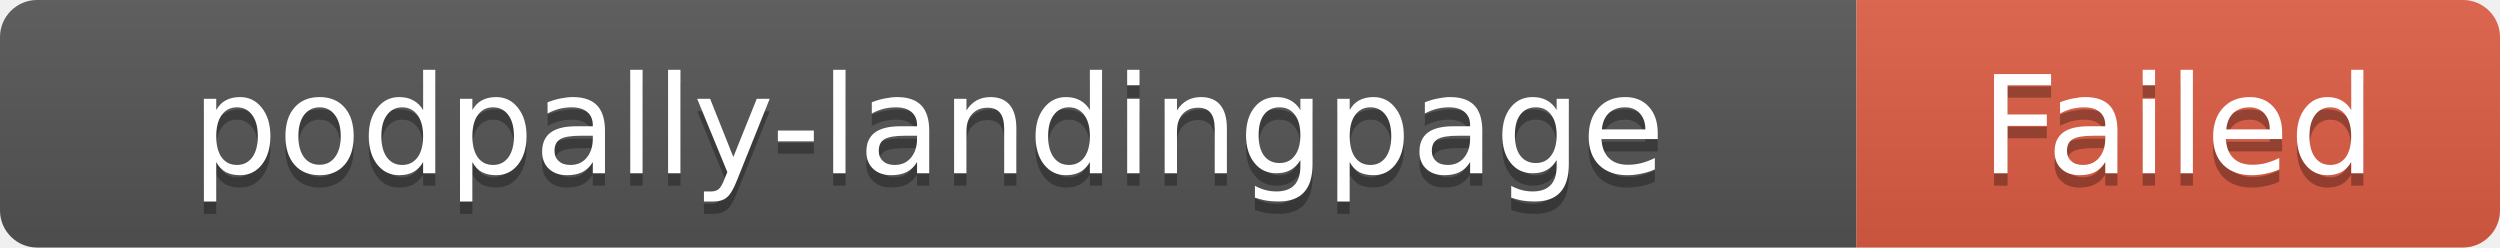
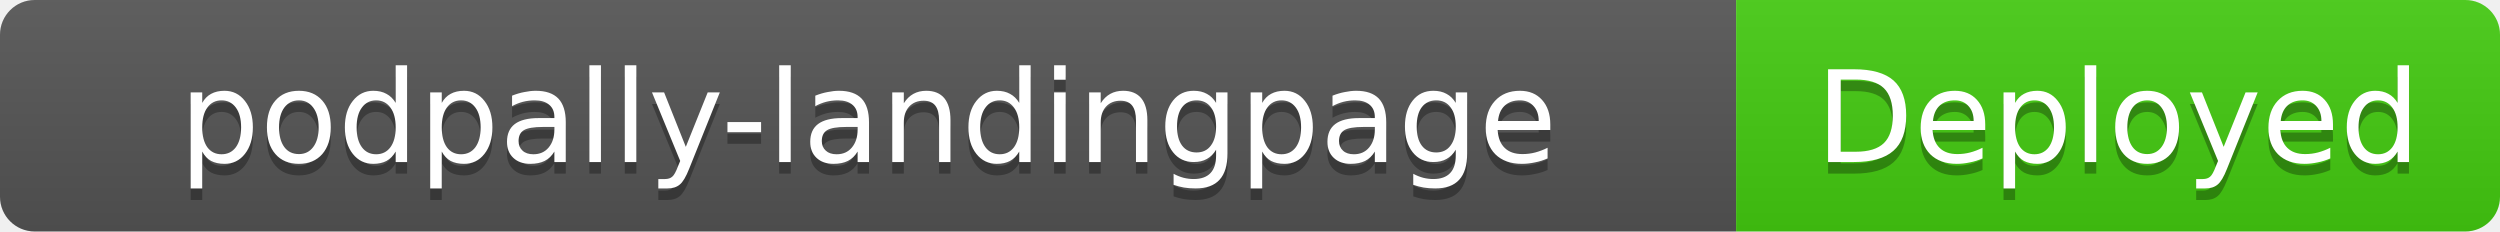
- <svg xmlns="http://www.w3.org/2000/svg" width="202" height="20">
+ <svg xmlns="http://www.w3.org/2000/svg" width="216" height="20">
  <linearGradient id="a" x2="0" y2="100%">
    <stop offset="0" stop-color="#bbb" stop-opacity=".1" />
    <stop offset="1" stop-opacity=".1" />
  </linearGradient>
  <clipPath id="r">
-     <rect width="202" height="20" rx="3" fill="#fff" />
+     <rect width="216" height="20" rx="3" fill="#fff" />
  </clipPath>
  <g clip-path="url(#r)">
    <rect width="150" height="20" fill="#555" />
-     <rect x="150" width="52" height="20" fill="#e05d44" />
-     <rect width="202" height="20" fill="url(#a)" />
+     <rect x="150" width="66" height="20" fill="#4c1" />
+     <rect width="216" height="20" fill="url(#a)" />
  </g>
  <g fill="#fff" text-anchor="middle" font-family="Verdana,Geneva,DejaVu Sans,sans-serif" font-size="11">
    <text x="75" y="15" fill="#010101" fill-opacity=".3">podpally-landingpage</text>
    <text x="75" y="14">podpally-landingpage</text>
-     <text x="176" y="15" fill="#010101" fill-opacity=".3">Failed</text>
-     <text x="176" y="14">Failed</text>
+     <text x="183" y="15" fill="#010101" fill-opacity=".3">Deployed</text>
+     <text x="183" y="14">Deployed</text>
  </g>
</svg>
